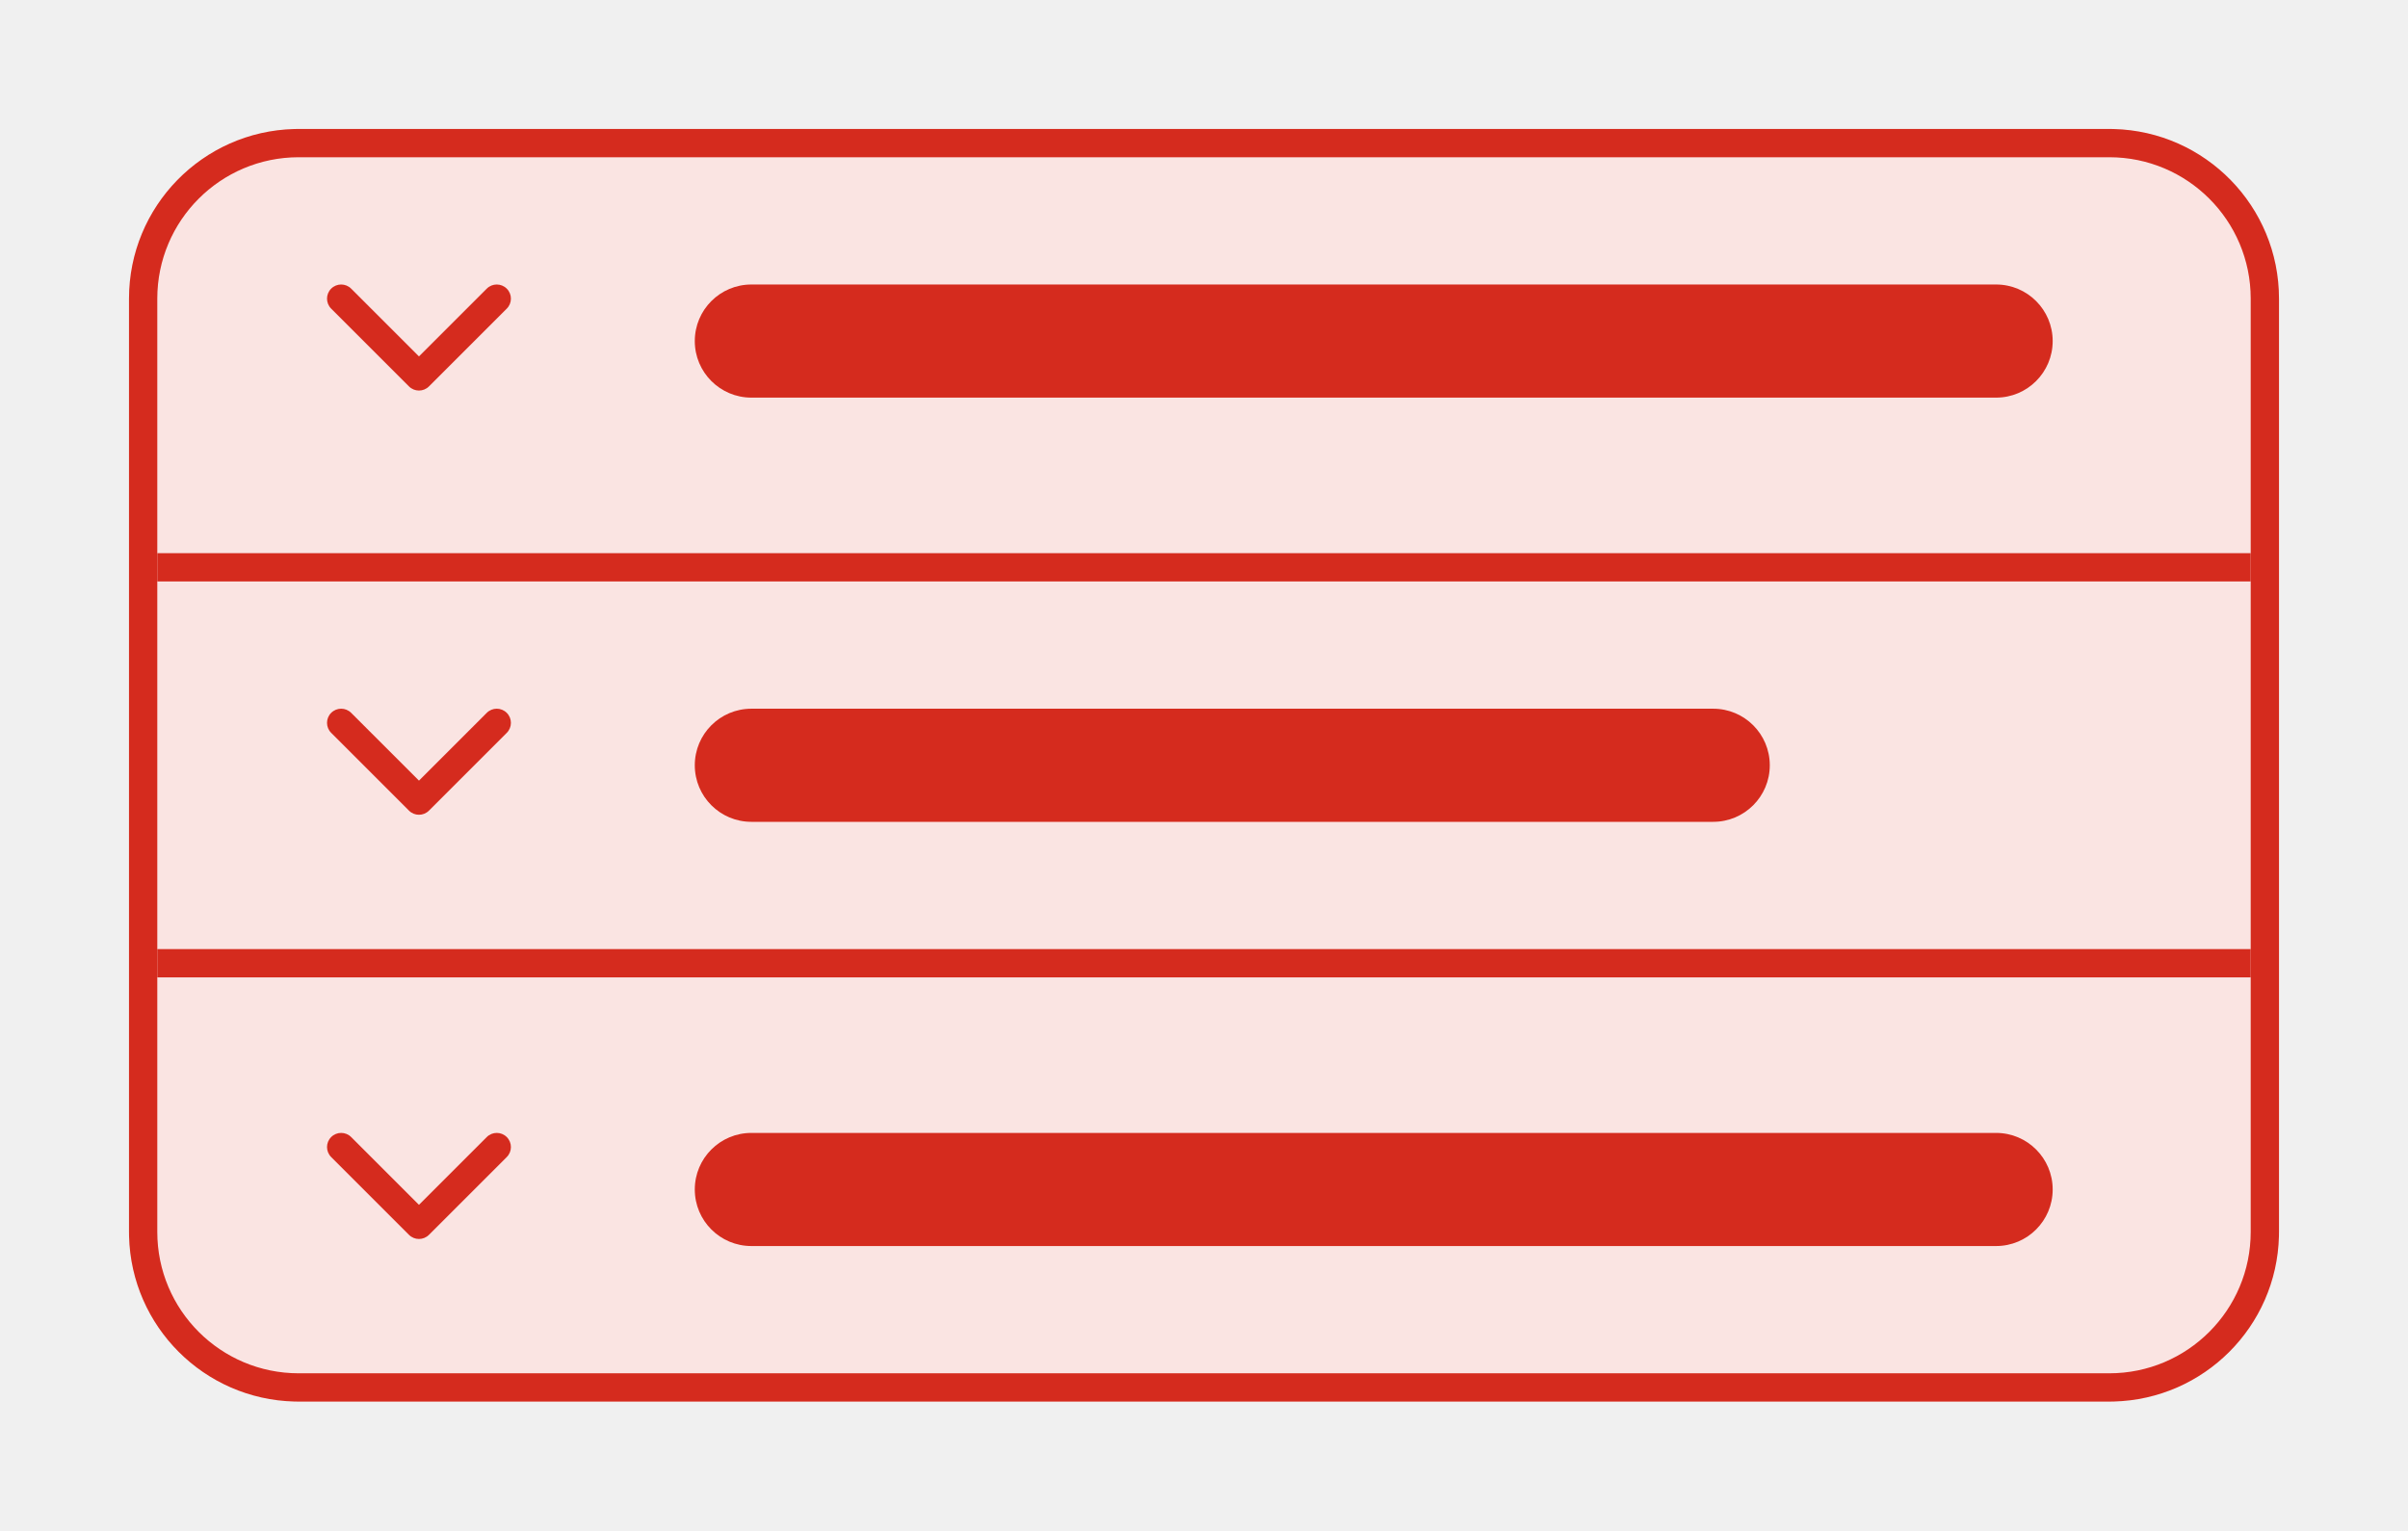
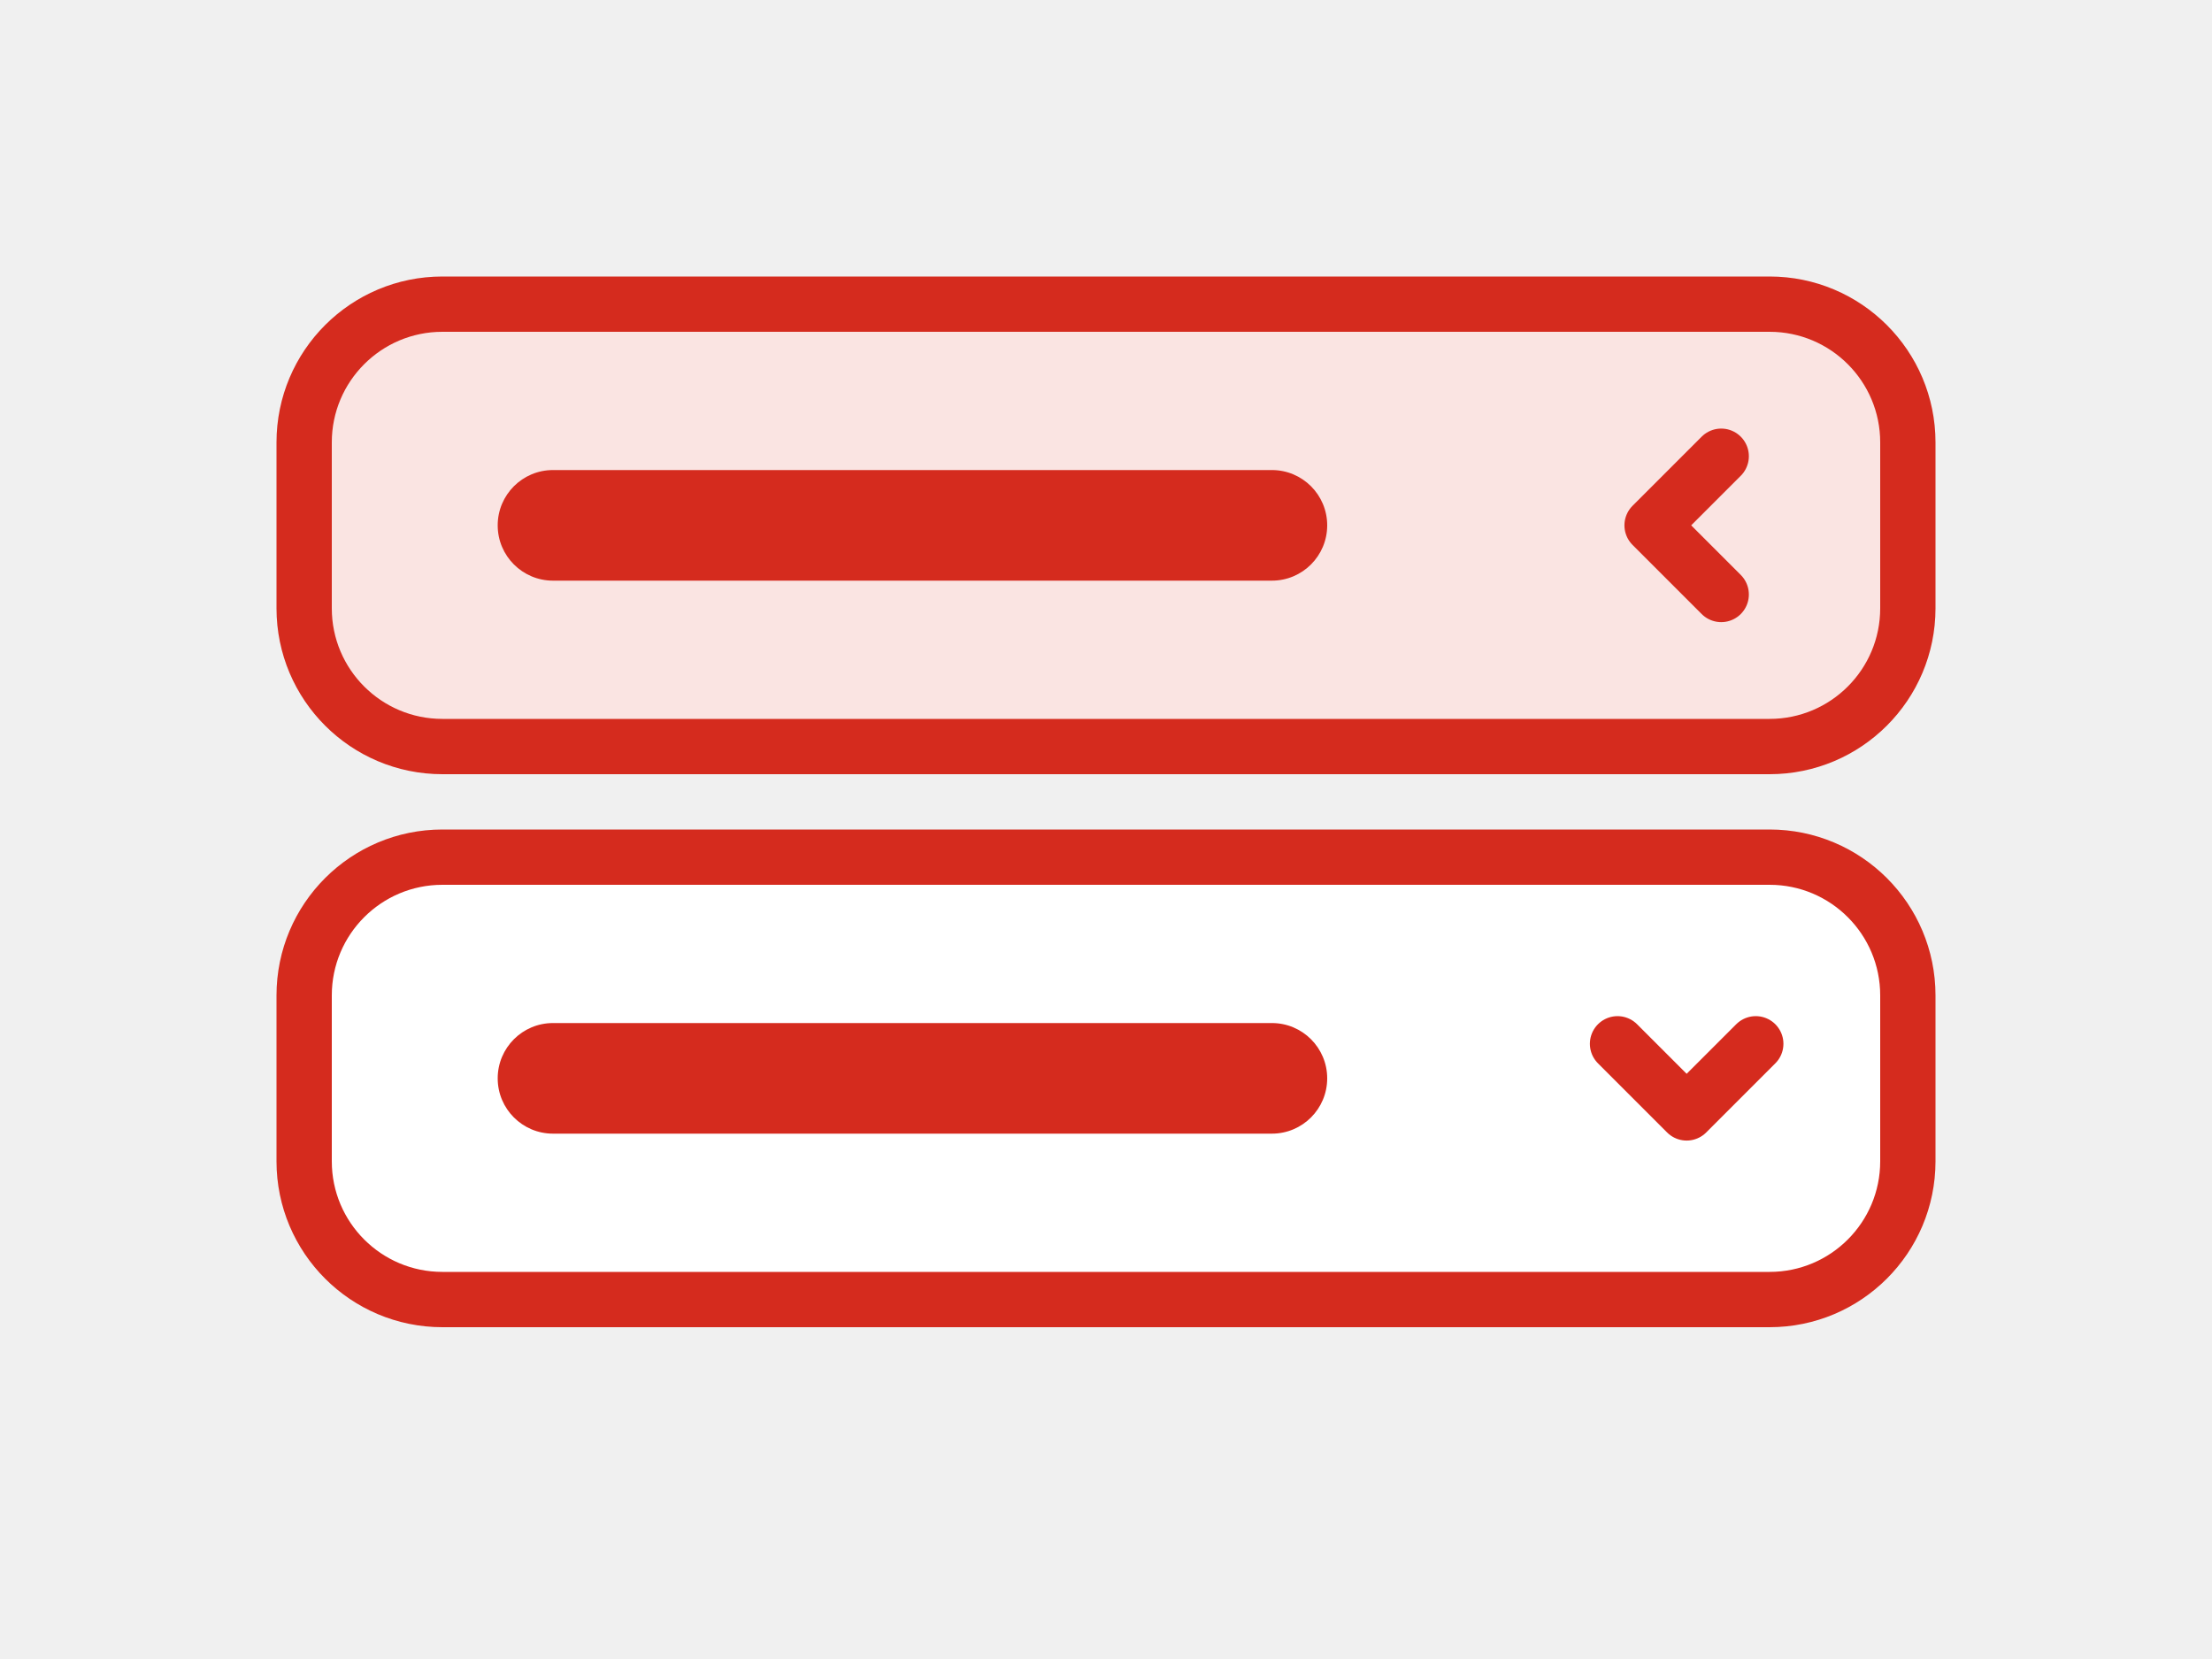
- <svg xmlns="http://www.w3.org/2000/svg" class="ImageAsSvg_imageAsModule__maLTX" aria-hidden="" fill="none" viewBox="14.88 43.88 170.24 108.24">
-   <path fill="#fae4e2" d="M24 65C24 58.373 29.373 53 36 53H164C170.627 53 176 58.373 176 65V83H24V65Z" />
-   <path fill="#fae4e2" d="M24 113H176V131C176 137.627 170.627 143 164 143H36C29.373 143 24 137.627 24 131V113Z" />
-   <path fill="#fae4e2" d="M24 83H176V113H24V83Z" />
-   <rect fill="#D52B1E" rx="4" height="8" width="96" y="64" x="64" />
-   <rect fill="#D52B1E" rx="4" height="8" width="76" y="94" x="64" />
-   <rect fill="#D52B1E" rx="4" height="8" width="96" y="124" x="64" />
-   <path fill="#D52B1E" d="M38.293 64.293C38.683 63.902 39.317 63.902 39.707 64.293L44.5 69.086L49.293 64.293C49.683 63.902 50.317 63.902 50.707 64.293C51.098 64.683 51.098 65.317 50.707 65.707L45.207 71.207C44.817 71.598 44.183 71.598 43.793 71.207L38.293 65.707C37.902 65.317 37.902 64.683 38.293 64.293Z" clip-rule="evenodd" fill-rule="evenodd" />
-   <path fill="#D52B1E" d="M38.293 94.293C38.683 93.902 39.317 93.902 39.707 94.293L44.5 99.086L49.293 94.293C49.683 93.902 50.317 93.902 50.707 94.293C51.098 94.683 51.098 95.317 50.707 95.707L45.207 101.207C44.817 101.598 44.183 101.598 43.793 101.207L38.293 95.707C37.902 95.317 37.902 94.683 38.293 94.293Z" clip-rule="evenodd" fill-rule="evenodd" />
-   <path fill="#D52B1E" d="M38.293 124.293C38.683 123.902 39.317 123.902 39.707 124.293L44.5 129.086L49.293 124.293C49.683 123.902 50.317 123.902 50.707 124.293C51.098 124.683 51.098 125.317 50.707 125.707L45.207 131.207C44.817 131.598 44.183 131.598 43.793 131.207L38.293 125.707C37.902 125.317 37.902 124.683 38.293 124.293Z" clip-rule="evenodd" fill-rule="evenodd" />
-   <mask fill="#ffffff" id="path-8-inside-1_5518_29117">
-     <path d="M164 141V143H36V141H164ZM174 131V65C174 59.477 169.523 55 164 55H36C30.477 55 26 59.477 26 65V131C26 136.523 30.477 141 36 141V143L35.69 142.996C29.309 142.834 24.166 137.691 24.004 131.31L24 131V65C24 58.476 29.206 53.168 35.69 53.004L36 53H164L164.31 53.004C170.794 53.168 176 58.476 176 65V131L175.996 131.31C175.834 137.691 170.691 142.834 164.31 142.996L164 143V141C169.523 141 174 136.523 174 131Z" />
-   </mask>
-   <path mask="url(#path-8-inside-1_5518_29117)" fill="#D52B1E" d="M164 143V193H164.315L164.631 192.996L164 143ZM36 143L35.369 192.996L35.685 193H36V143ZM174 65L224 65L224 65L174 65ZM26 131L-24 131L-24 131L26 131ZM35.69 142.996L34.425 192.98L34.742 192.988L35.06 192.992L35.69 142.996ZM24.004 131.31L-25.992 131.94L-25.988 132.258L-25.98 132.575L24.004 131.31ZM24 131H-26V131.315L-25.996 131.631L24 131ZM35.69 53.004L35.06 3.008L34.742 3.012L34.425 3.02L35.69 53.004ZM36 53V3H35.685L35.369 3.004L36 53ZM164 53L164.631 3.004L164.315 3H164V53ZM164.31 53.004L165.575 3.02L165.258 3.012L164.94 3.008L164.31 53.004ZM176 65L226 65L226 65L176 65ZM176 131L225.996 131.631L226 131.315V131H176ZM175.996 131.31L225.98 132.575L225.988 132.258L225.992 131.94L175.996 131.31ZM164.31 142.996L164.94 192.992L165.258 192.988L165.575 192.98L164.31 142.996ZM164 141H114V143H164H214V141H164ZM164 143V93H36V143V193H164V143ZM36 143H86V141H36H-14V143H36ZM36 141V191H164V141V91H36V141ZM174 131H224V65H174H124V131H174ZM174 65L224 65C224 31.863 197.137 5 164 5V55V105C141.909 105 124 87.091 124 65L174 65ZM164 55V5H36V55V105H164V55ZM36 55V5C2.863 5 -24 31.863 -24 65H26H76C76 87.091 58.091 105 36 105V55ZM26 65H-24V131H26H76V65H26ZM26 131L-24 131C-24 164.137 2.863 191 36 191V141V91C58.091 91 76 108.909 76 131L26 131ZM36 141H-14V143H36H86V141H36ZM36 143L36.631 93.004L36.321 93L35.69 142.996L35.06 192.992L35.369 192.996L36 143ZM35.69 142.996L36.956 93.012C57.197 93.525 73.475 109.803 73.988 130.044L24.004 131.31L-25.98 132.575C-25.144 165.579 1.421 192.144 34.425 192.98L35.69 142.996ZM24.004 131.31L74 130.679L73.996 130.369L24 131L-25.996 131.631L-25.992 131.94L24.004 131.31ZM24 131H74V65H24H-26V131H24ZM24 65H74C74 85.666 57.515 102.467 36.956 102.988L35.69 53.004L34.425 3.02C0.897 3.869 -26 31.286 -26 65H24ZM35.69 53.004L36.321 103L36.631 102.996L36 53L35.369 3.004L35.06 3.008L35.69 53.004ZM36 53V103H164V53V3H36V53ZM164 53L163.369 102.996L163.679 103L164.31 53.004L164.94 3.008L164.631 3.004L164 53ZM164.31 53.004L163.044 102.988C142.485 102.467 126 85.666 126 65L176 65L226 65C226 31.286 199.103 3.869 165.575 3.02L164.31 53.004ZM176 65H126V131H176H226V65H176ZM176 131L126.004 130.369L126 130.679L175.996 131.31L225.992 131.94L225.996 131.631L176 131ZM175.996 131.31L126.012 130.044C126.525 109.803 142.803 93.525 163.044 93.012L164.31 142.996L165.575 192.98C198.579 192.144 225.144 165.579 225.98 132.575L175.996 131.31ZM164.31 142.996L163.679 93L163.369 93.004L164 143L164.631 192.996L164.94 192.992L164.31 142.996ZM164 143H214V141H164H114V143H164ZM164 141V191C197.137 191 224 164.137 224 131H174H124C124 108.909 141.909 91 164 91V141Z" />
-   <mask fill="#ffffff" id="path-10-inside-2_5518_29117">
-     <path d="M174 111V113H26V111H174ZM174 83V85H26V83H174Z" />
-   </mask>
-   <path mask="url(#path-10-inside-2_5518_29117)" fill="#D52B1E" d="M174 111H224V61H174V111ZM174 113V163H224V113H174ZM26 113H-24V163H26V113ZM26 111V61H-24V111H26ZM174 83H224V33H174V83ZM174 85V135H224V85H174ZM26 85H-24V135H26V85ZM26 83V33H-24V83H26ZM174 111H124V113H174H224V111H174ZM174 113V63H26V113V163H174V113ZM26 113H76V111H26H-24V113H26ZM26 111V161H174V111V61H26V111ZM174 83H124V85H174H224V83H174ZM174 85V35H26V85V135H174V85ZM26 85H76V83H26H-24V85H26ZM26 83V133H174V83V33H26V83Z" />
+ <svg xmlns="http://www.w3.org/2000/svg" viewBox="0 0 160 120" role="img" aria-hidden="true">
+   <rect x="22" y="22" width="116" height="32" rx="10" fill="#FAE4E2" stroke="#D52B1E" stroke-width="4" />
+   <rect x="36" y="34" width="60" height="8" rx="4" fill="#D52B1E" />
+   <path d="M124.5 33 l-5 5 l5 5" fill="none" stroke="#D52B1E" stroke-width="4" stroke-linecap="round" stroke-linejoin="round" />
+   <rect x="22" y="62" width="116" height="32" rx="10" fill="#fff" stroke="#D52B1E" stroke-width="4" />
+   <rect x="36" y="74" width="60" height="8" rx="4" fill="#D52B1E" />
+   <path d="M117 75.5 l5 5 l5 -5" fill="none" stroke="#D52B1E" stroke-width="4" stroke-linecap="round" stroke-linejoin="round" />
</svg>
